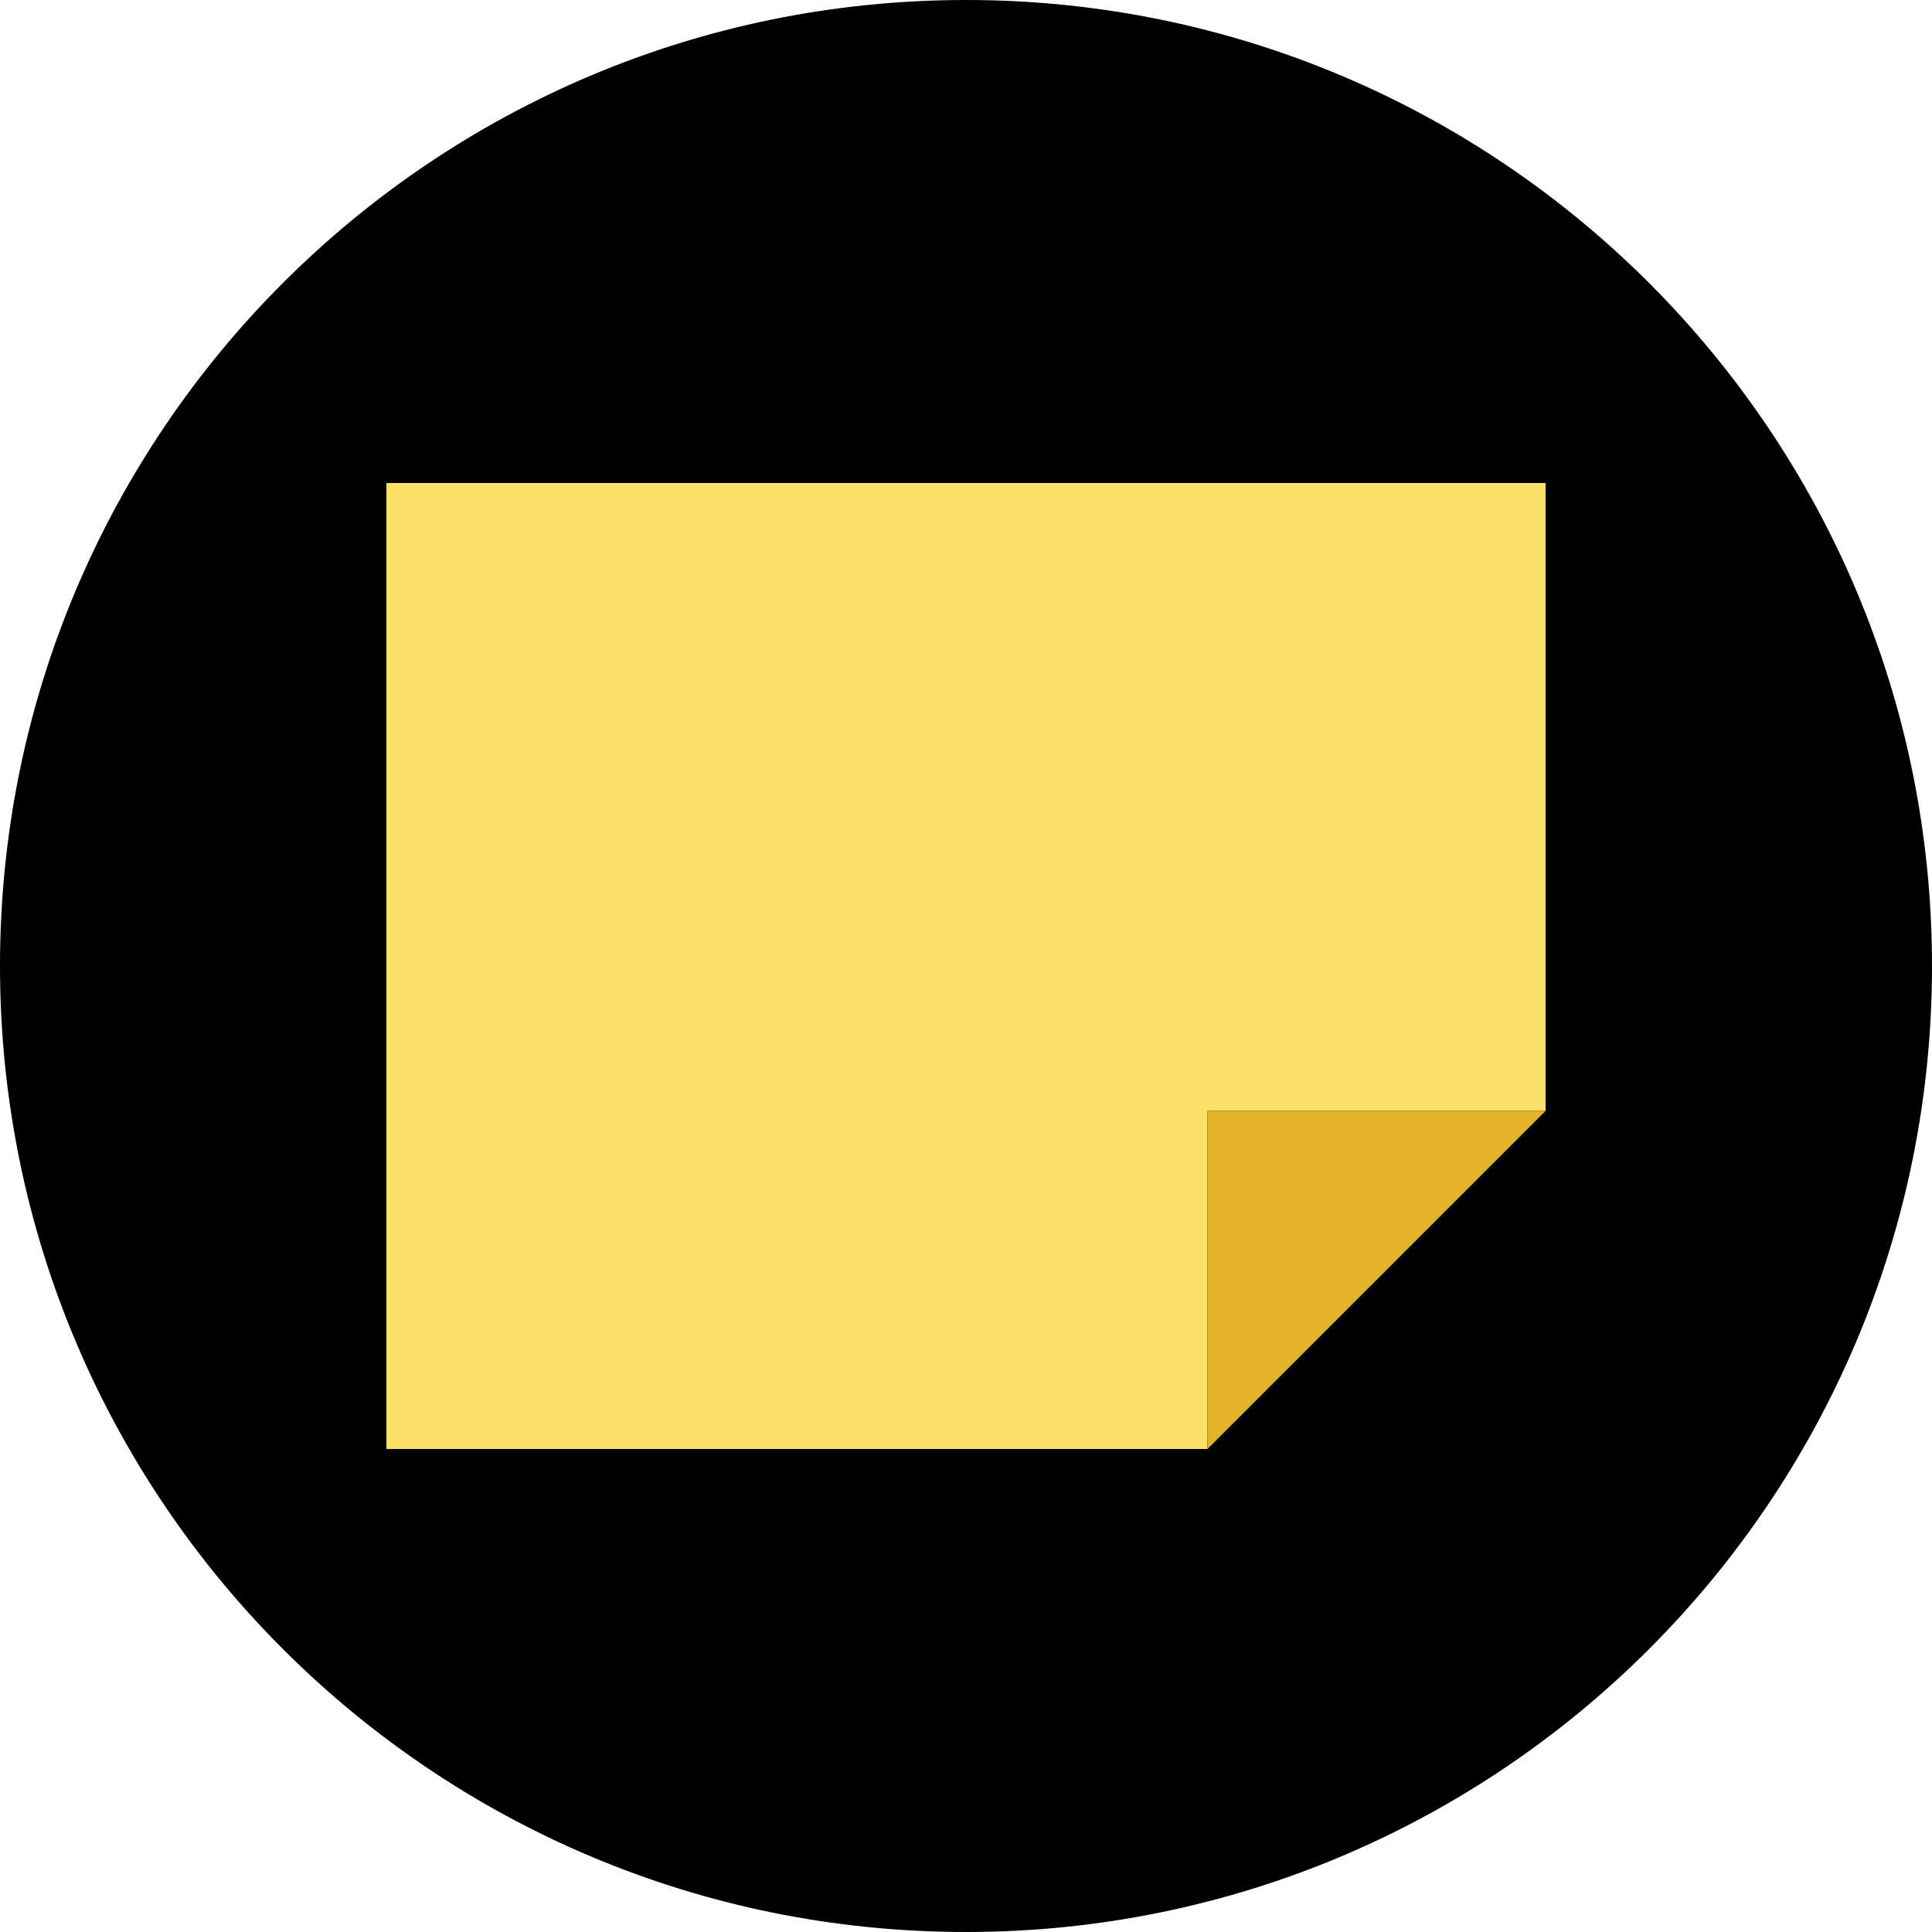
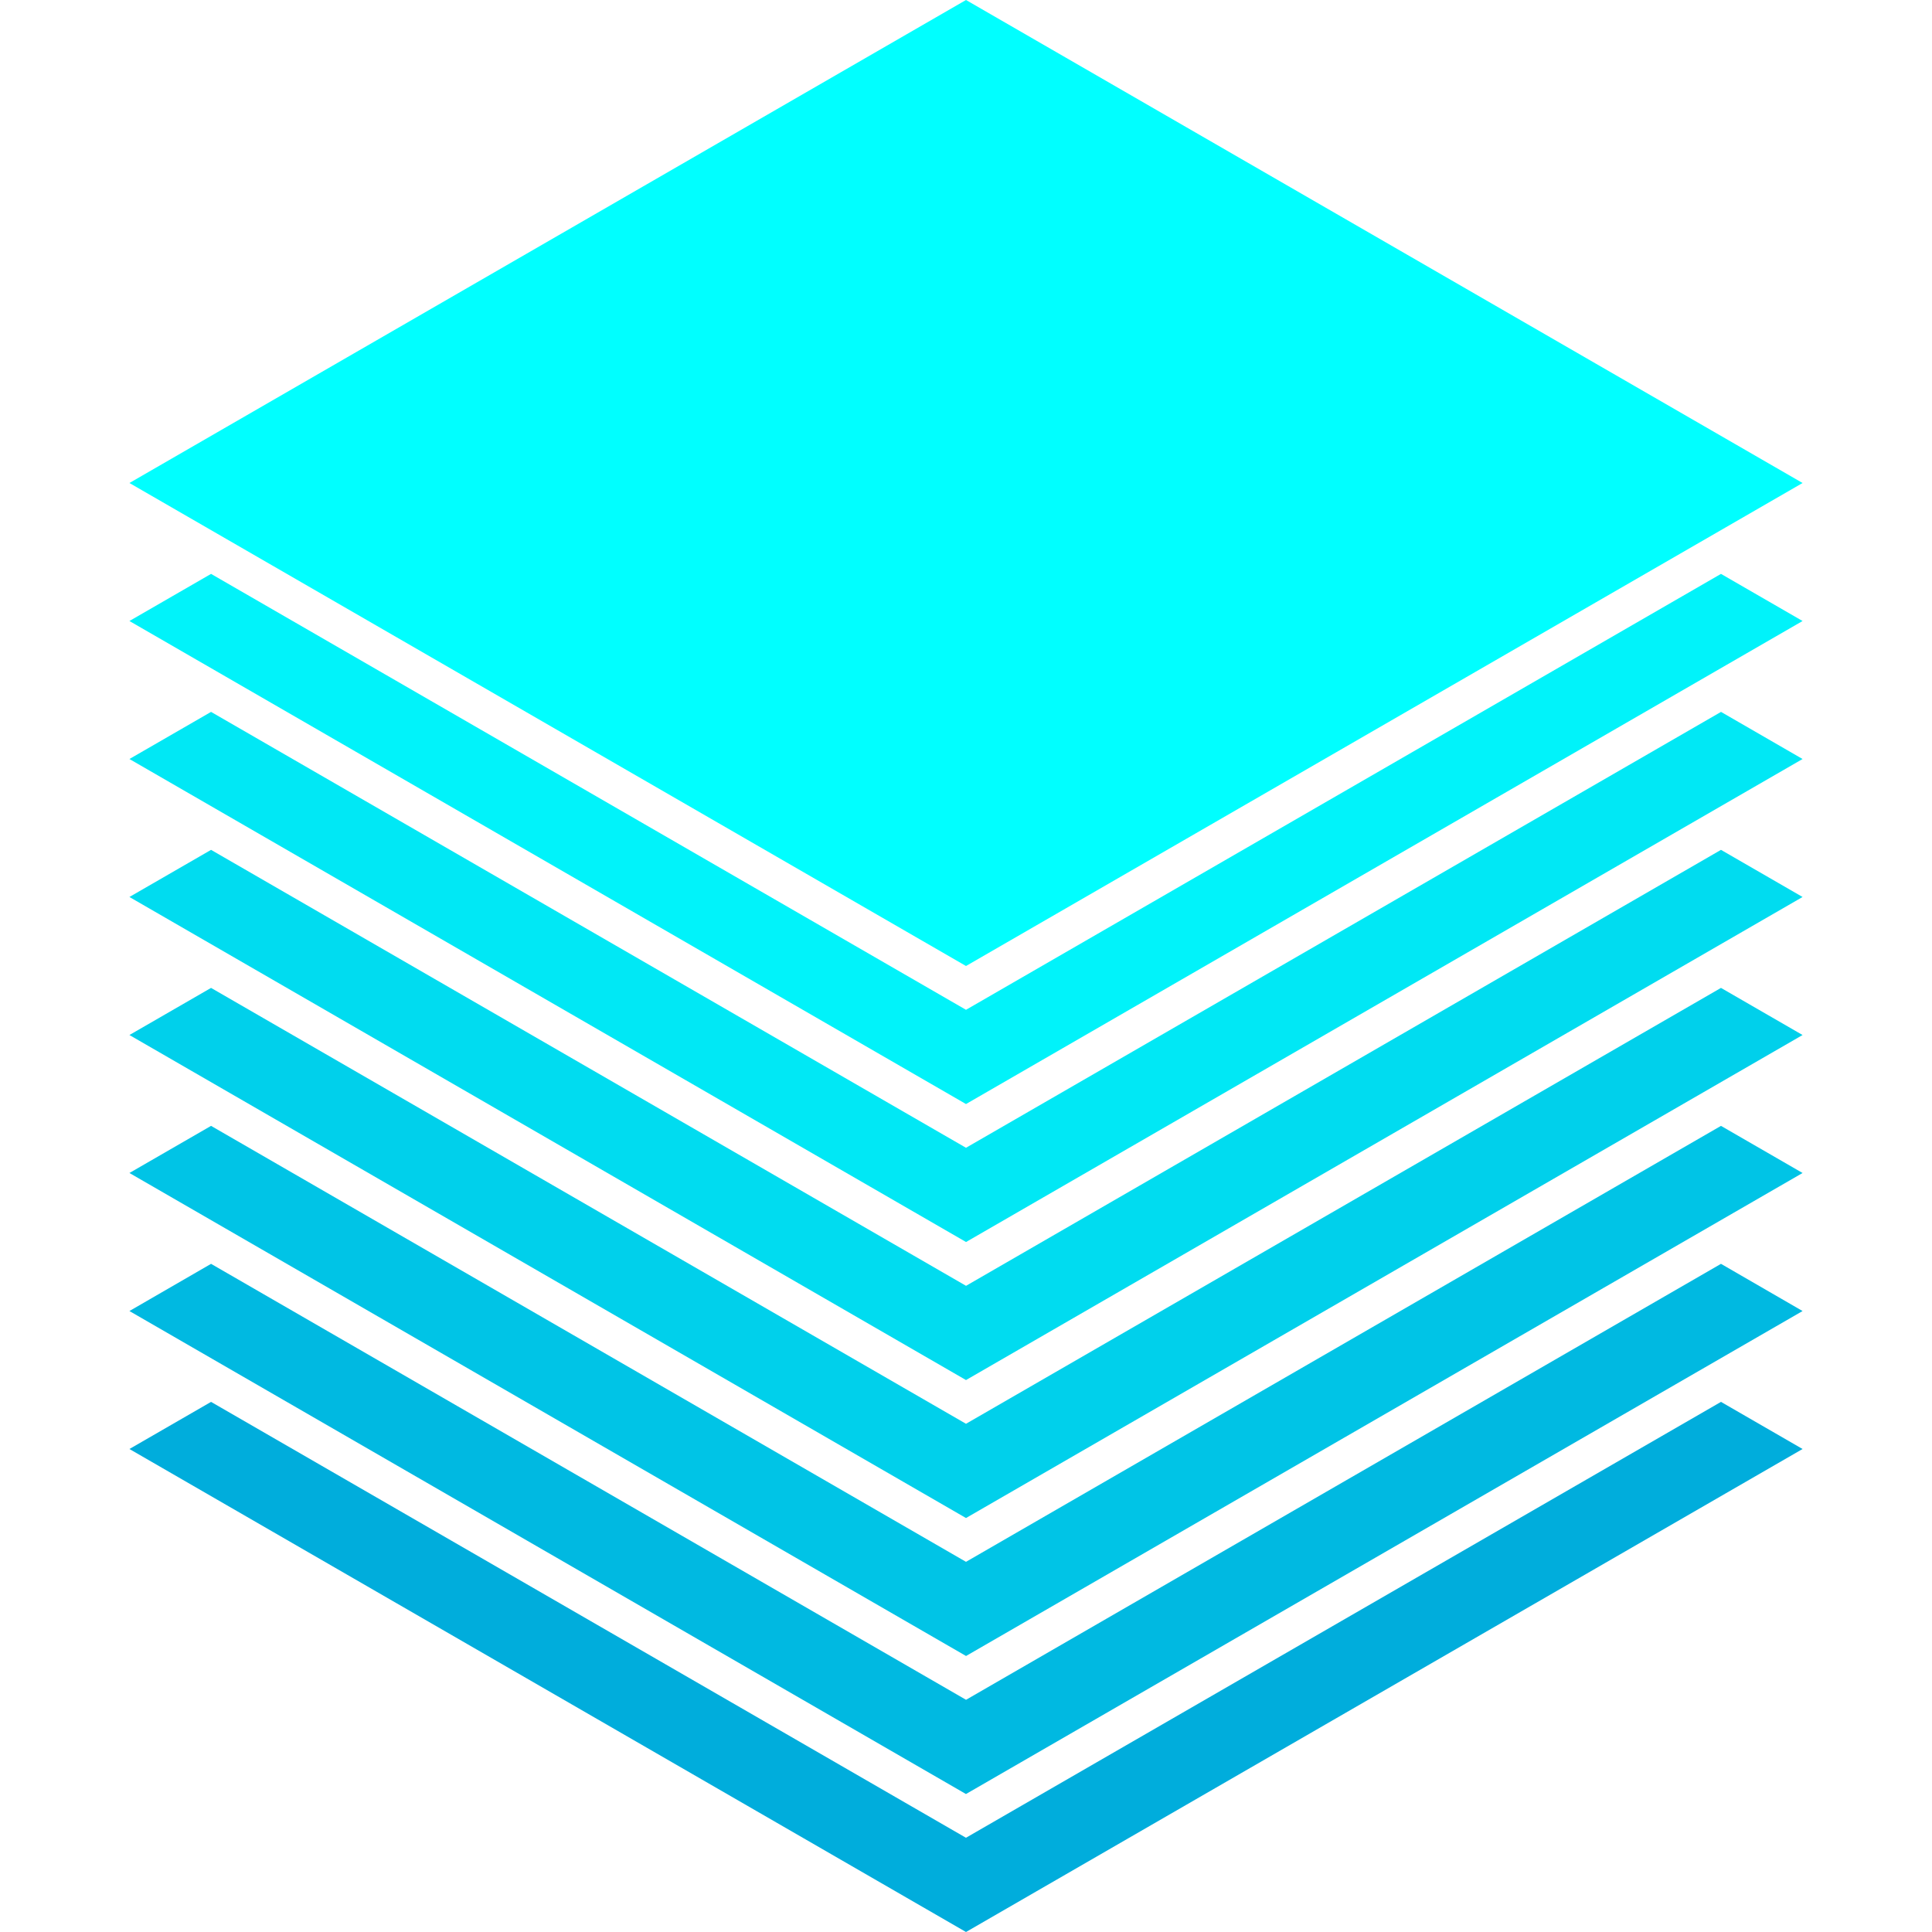
- <svg xmlns="http://www.w3.org/2000/svg" width="200" height="200">
-   <circle cx="100" cy="100" r="100" />
-   <path fill="#f9e069" d="M40 50v100h85v-35h35V50" />
-   <path fill="#e3b429" d="M125 150v-35h35" />
+ <svg xmlns="http://www.w3.org/2000/svg" version="1.1" id="Layer_2" x="0px" y="0px" width="51.336" height="51.336" viewBox="0 0 51.336 51.336" enable-background="new 0 0 280 55" xml:space="preserve">
+   <defs id="defs85" />
+   <g id="g3" transform="translate(-128.237,-1.831997)">
+     <g id="g5">
+       <polygon points="131.676,40.334 153.905,53.168 176.134,40.334 176.134,40.334 173.966,39.082 153.904,50.664 133.845,39.082 " id="polygon7" style="fill:#00addc" />
+     </g>
+     <g id="g9">
+       <polygon points="131.676,36.668 153.904,49.502 176.134,36.668 176.134,36.668 173.966,35.414 153.906,46.998 133.845,35.414 " id="polygon11" style="fill:#00b9e1" />
+     </g>
+     <g id="g13">
+       <polygon points="131.676,33 153.906,45.834 176.134,33 176.134,33 173.966,31.748 153.905,43.332 133.845,31.748 " id="polygon15" style="fill:#00c4e6" />
+     </g>
+     <g id="g17">
+       <polygon points="131.676,29.334 153.905,42.168 176.134,29.334 176.134,29.334 173.966,28.082 153.905,39.664 133.845,28.082 " id="polygon19" style="fill:#00d0eb" />
+     </g>
+     <g id="g21">
+       <polygon points="173.966,24.414 153.906,35.998 133.845,24.414 131.676,25.666 153.905,38.502 176.134,25.666 " id="polygon23" style="fill:#00dcf0" />
+     </g>
+     <g id="g25">
+       <polygon points="133.845,20.748 131.676,22 153.906,34.834 176.134,22 176.134,22 173.967,20.748 153.905,32.33 " id="polygon27" style="fill:#00e8f5" />
+     </g>
+     <g id="g29">
+       <polygon points="173.966,17.081 153.905,28.664 133.845,17.081 131.676,18.333 153.905,31.168 176.134,18.333 " id="polygon31" style="fill:#00f3fa" />
+     </g>
+     <g id="g33">
+       <polygon points="131.676,14.666 153.905,1.832 176.134,14.666 176.134,14.666 153.905,27.5 " id="polygon35" style="fill:#00ffff" />
+     </g>
+     <g id="g37">
+       <g id="g49" />
+     </g>
+     <g id="g55">
+       <g id="g57" />
+       <g id="g61" />
+       <g id="g67" />
+       <g id="g71" />
+       <g id="g77" />
+     </g>
+   </g>
</svg>
